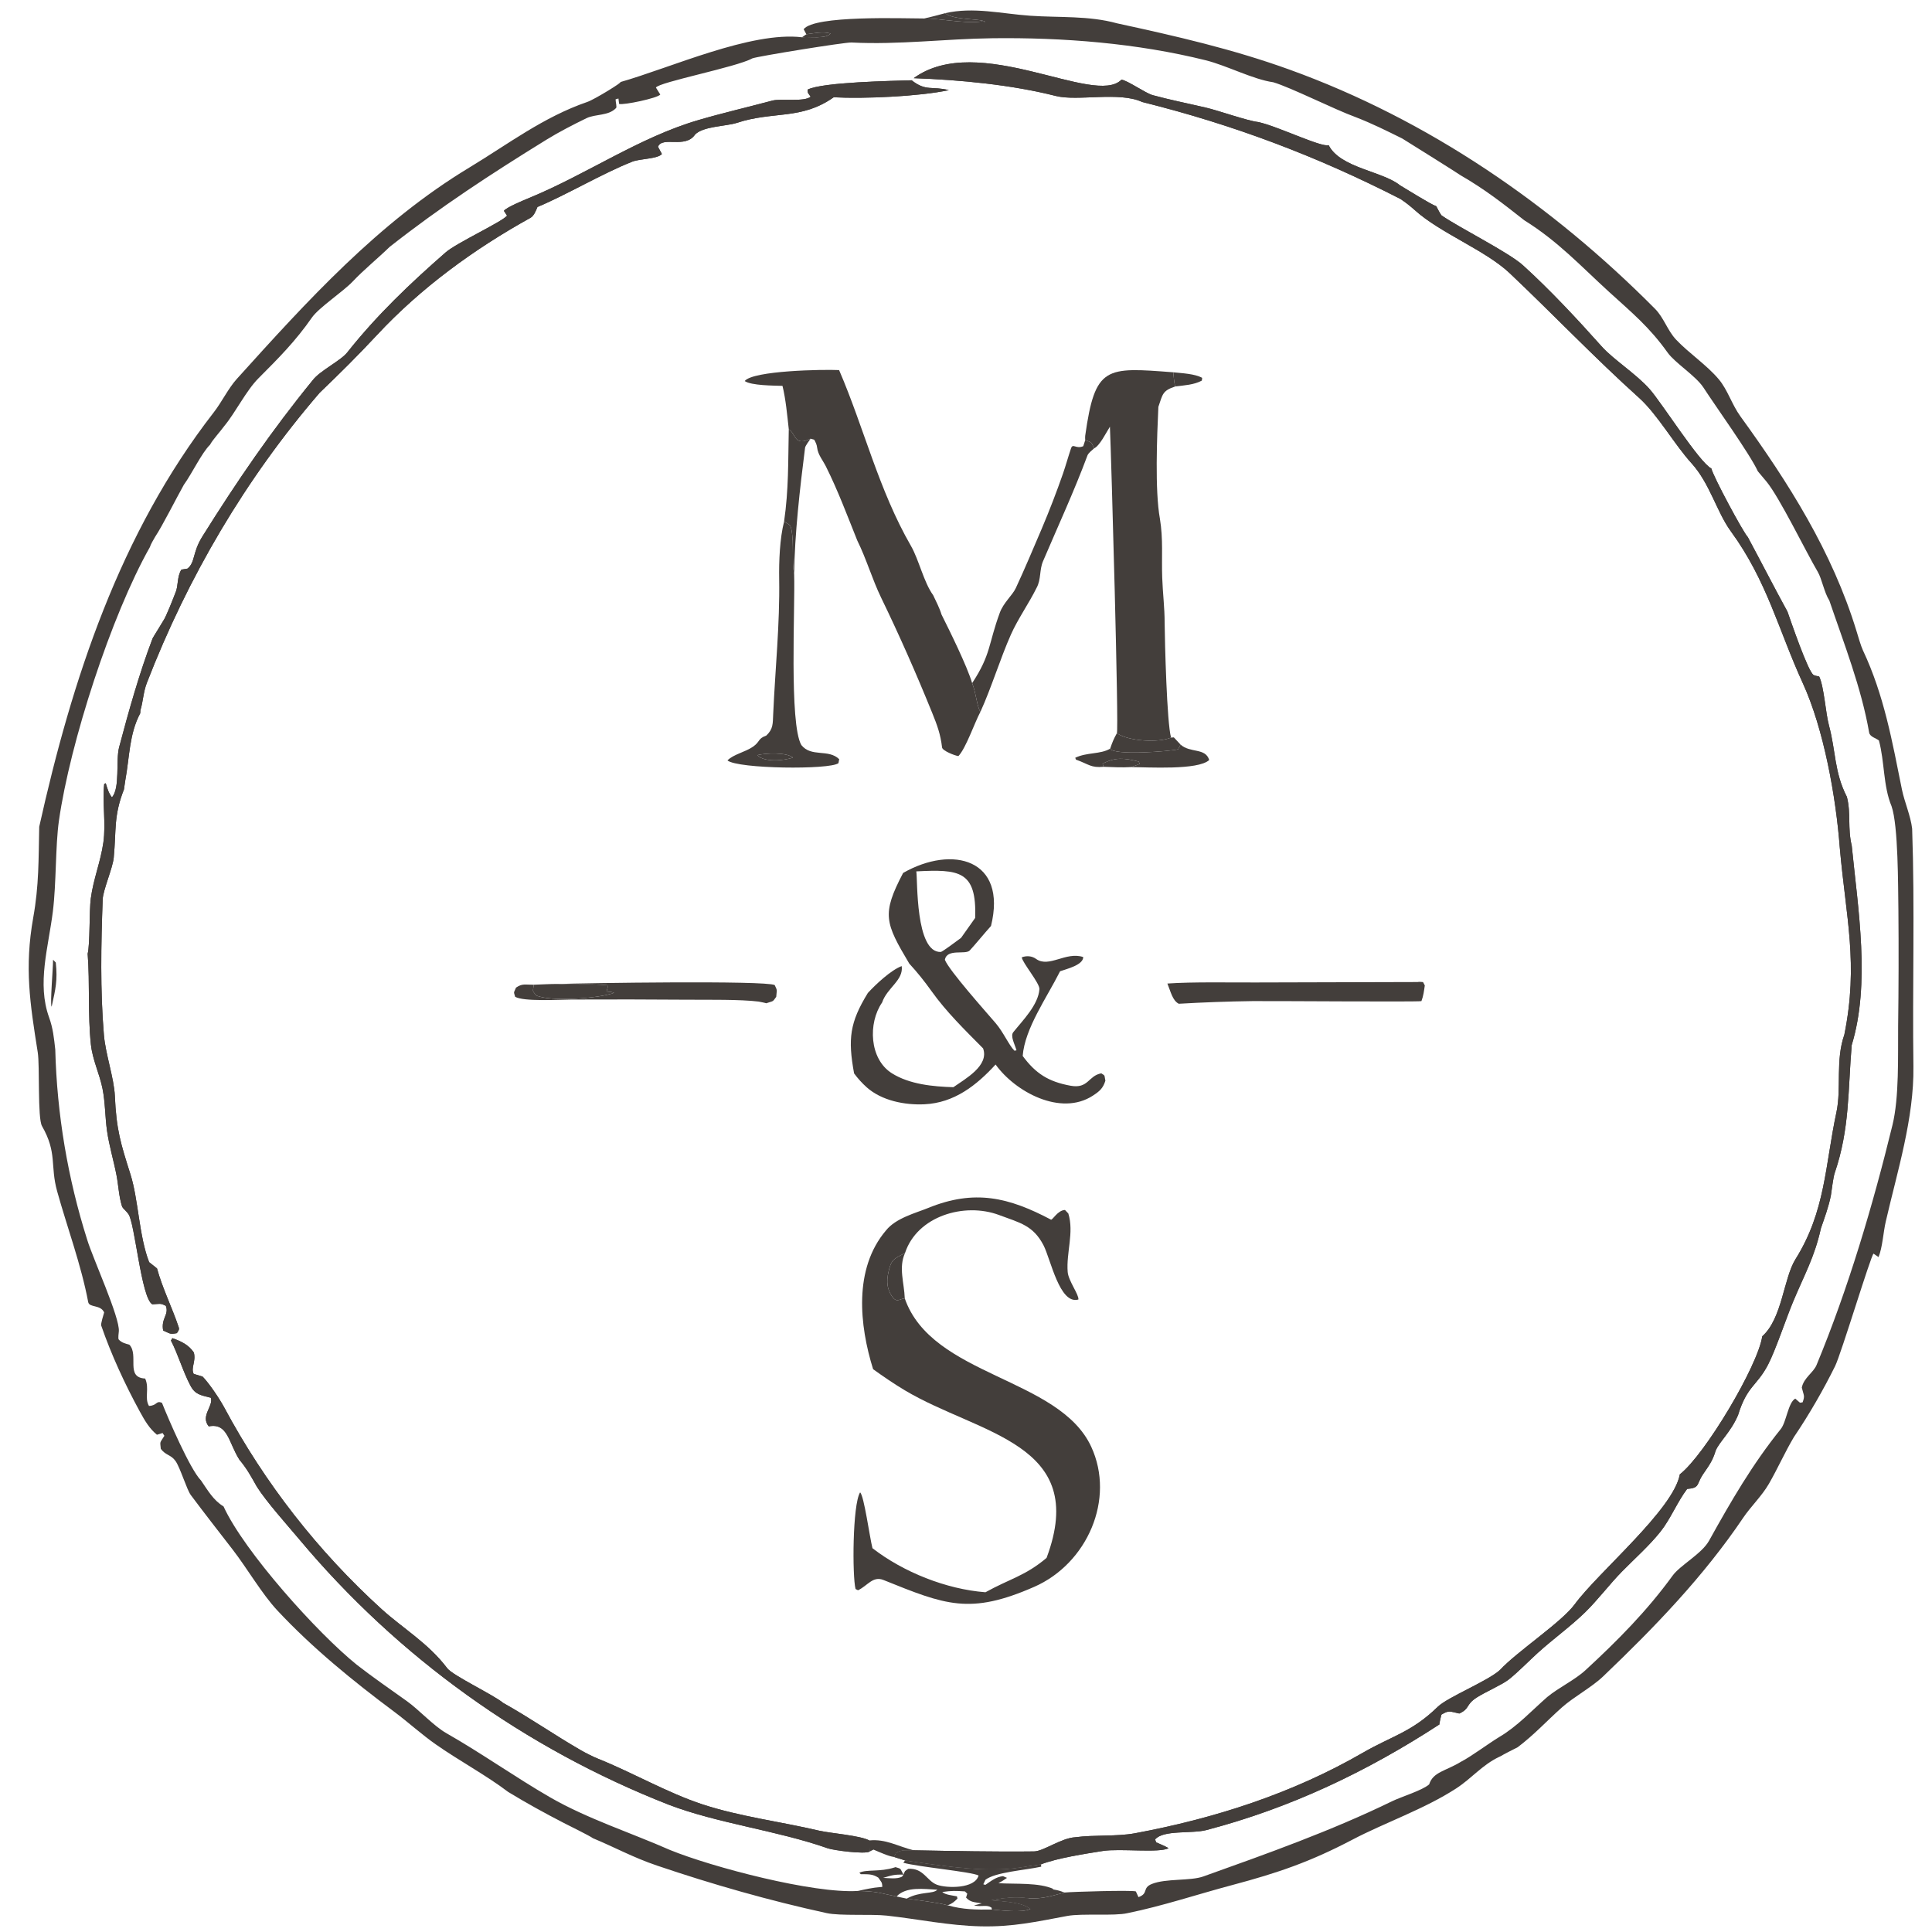
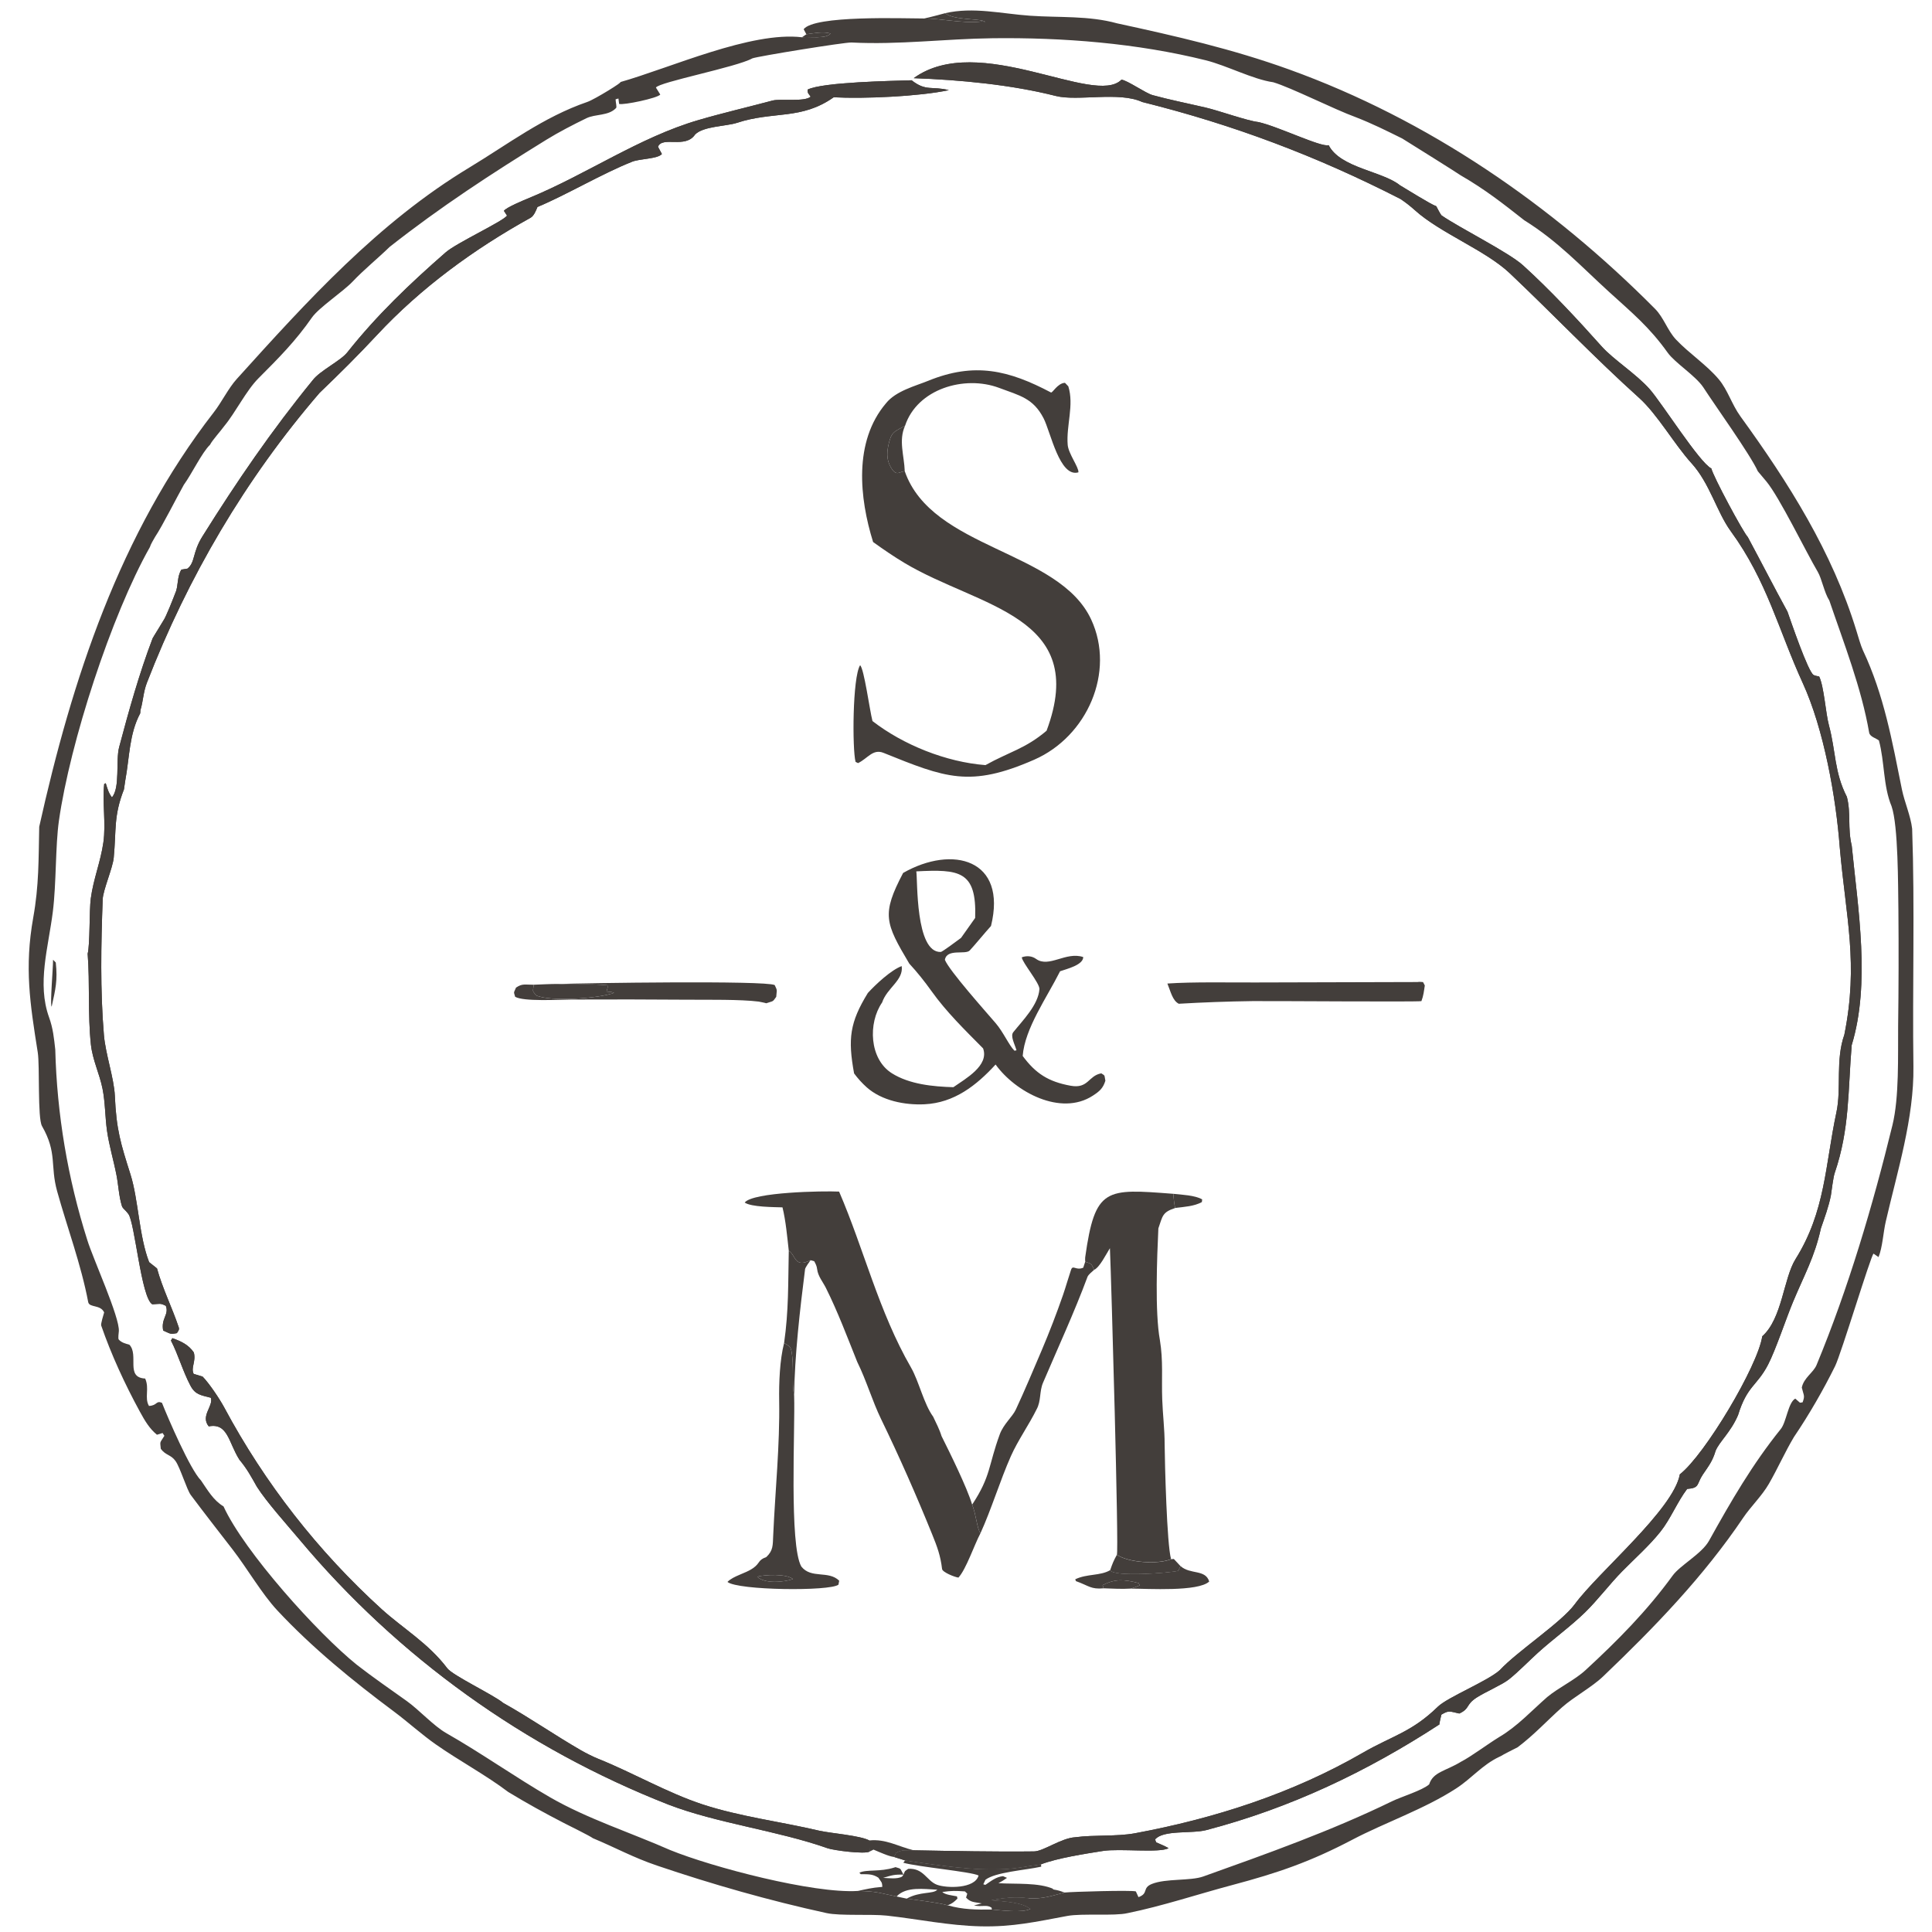
<svg xmlns="http://www.w3.org/2000/svg" preserveAspectRatio="none" overflow="visible" style="display: block;" width="120" height="120" viewBox="0 0 120 120" fill="none">
  <g id="image 7 [Vectorized]">
    <path id="Vector" d="M58.705 0.819C60.459 0.413 62.214 0.855 63.984 0.977C65.796 1.103 67.622 0.962 69.386 1.45C73.047 2.243 76.551 3.045 80.076 4.317C88.71 7.431 96.395 12.728 102.799 19.183C103.34 19.728 103.574 20.533 104.102 21.093C104.91 21.947 106.009 22.667 106.759 23.562C107.312 24.221 107.566 25.122 108.102 25.862C111.101 30 113.802 34.27 115.304 39.174C115.401 39.494 115.58 40.117 115.711 40.395C117.022 43.175 117.53 46.053 118.133 49.041C118.289 49.809 118.677 50.681 118.767 51.474C118.939 56.386 118.778 61.331 118.846 66.248C118.889 69.444 117.847 72.754 117.133 75.853C116.973 76.53 116.93 77.466 116.679 78.08L116.369 77.865C116.198 77.991 114.355 84.098 113.982 84.852C113.26 86.311 112.374 87.856 111.425 89.255C110.875 90.173 110.406 91.235 109.863 92.173C109.433 92.916 108.737 93.583 108.282 94.258C105.814 97.92 102.765 101.077 99.571 104.127C98.869 104.798 97.755 105.392 97.022 106.043C96.051 106.907 95.322 107.724 94.266 108.524C94.111 108.604 93.312 109.004 93.219 109.075L93.12 109.121C92.054 109.628 91.413 110.456 90.44 111.087C88.458 112.372 86.028 113.201 83.998 114.267C81.394 115.634 79.399 116.323 76.521 117.088C74.396 117.653 72.204 118.388 70.031 118.829C69.225 119.019 67.205 118.833 66.297 119.002C64.379 119.358 62.904 119.694 60.916 119.648C58.913 119.602 57.068 119.204 55.081 118.983C54.114 118.877 52.191 119.01 51.344 118.826C47.797 118.053 44.24 117.039 40.806 115.874C39.301 115.362 38.254 114.77 36.825 114.174C36.665 114.044 35.327 113.386 35.02 113.228C33.813 112.605 32.725 112.006 31.564 111.301C30.212 110.273 28.477 109.336 27.072 108.35C26.17 107.717 25.349 106.964 24.466 106.305C21.914 104.403 19.39 102.346 17.221 100.022C16.27 99.004 15.349 97.41 14.46 96.259C13.599 95.146 12.687 93.98 11.848 92.855C11.603 92.525 11.194 91.164 10.905 90.751C10.618 90.342 10.288 90.404 9.987 89.988C9.937 89.48 9.919 89.662 10.21 89.18L10.099 89.008L9.747 89.114C9.28 88.726 9.009 88.269 8.68 87.666C7.761 85.981 6.911 84.143 6.284 82.327C6.252 82.234 6.43 81.643 6.469 81.517C6.243 81.018 5.555 81.236 5.479 80.879C5.038 78.545 4.174 76.241 3.549 73.992C3.103 72.386 3.568 71.619 2.608 69.941C2.326 69.449 2.477 66.198 2.346 65.373C1.861 62.315 1.513 60.102 2.064 56.995C2.424 54.984 2.392 53.398 2.436 51.352C4.472 42.206 7.434 33.137 13.271 25.619C13.759 25 14.184 24.111 14.712 23.532C19.083 18.689 23.502 13.815 29.157 10.403C31.544 8.962 33.745 7.271 36.48 6.331C36.939 6.174 38.805 5.019 38.511 5.103C41.662 4.21 46.641 1.937 49.813 2.315C50.299 2.262 51.289 2.438 51.59 2.084C51.137 1.941 50.567 2.064 50.083 2.128L49.917 1.815C50.582 0.941 56.028 1.146 57.406 1.148C58.287 1.134 59.804 1.452 60.811 1.352C61.001 1.333 60.927 1.326 61.139 1.349L61.194 1.356C60.946 1.136 59.265 1.276 58.705 0.819ZM58.933 5.599C57.093 5.993 53.639 6.144 51.782 6.042C49.756 7.471 48.039 6.885 45.77 7.631C45.113 7.846 43.679 7.836 43.173 8.355C42.573 9.255 41.142 8.434 40.869 9.117L41.112 9.566C40.841 9.876 39.745 9.854 39.27 10.042C37.397 10.782 35.176 12.109 33.381 12.857C33.3 13.061 33.165 13.41 32.955 13.526C29.437 15.474 26.147 17.876 23.416 20.808C22.201 22.112 21.123 23.177 19.852 24.398C15.244 29.743 11.663 35.854 9.125 42.405C8.893 43.003 8.891 43.574 8.721 44.114L8.71 44.302C8.019 45.6 8.052 47.018 7.778 48.492L7.699 49.031C7.046 50.702 7.231 51.537 7.064 53.273C7.002 53.919 6.397 55.287 6.378 55.867C6.276 58.662 6.22 61.497 6.454 64.285C6.552 65.459 7.085 66.979 7.133 68.062C7.226 70.185 7.499 71.031 8.107 72.954C8.595 74.497 8.637 76.793 9.263 78.395C9.305 78.428 9.751 78.783 9.751 78.783C10.098 80.041 10.691 81.215 11.1 82.436C11.154 82.597 11.069 82.671 10.985 82.804C10.543 82.886 10.607 82.845 10.135 82.643C9.988 81.89 10.515 81.658 10.3 81.107C9.939 80.924 9.927 80.994 9.463 81.013C8.766 80.639 8.375 75.889 7.968 75.397C7.919 75.338 7.873 75.275 7.82 75.219C7.722 75.115 7.612 75.037 7.568 74.895C7.384 74.301 7.355 73.603 7.235 72.988C7.057 72.07 6.781 71.168 6.648 70.241C6.525 69.376 6.54 68.476 6.368 67.622C6.18 66.681 5.747 65.835 5.645 64.867C5.447 63.002 5.588 61.109 5.445 59.238C5.595 58.668 5.539 56.553 5.639 55.808C5.804 54.575 6.248 53.537 6.42 52.328C6.588 51.147 6.348 49.856 6.473 48.686L6.569 48.65C6.677 48.99 6.733 49.233 6.952 49.524C7.47 48.949 7.18 47.236 7.399 46.411C7.992 44.178 8.651 41.818 9.478 39.651C9.498 39.597 10.049 38.725 10.149 38.545C10.317 38.315 10.792 37.092 10.899 36.808C11.087 36.4 10.984 35.819 11.268 35.378L11.643 35.318C12.133 34.937 11.944 34.323 12.567 33.327C14.709 29.901 16.859 26.757 19.428 23.609C19.874 23.024 21.155 22.412 21.567 21.892C23.403 19.575 25.462 17.614 27.687 15.671C28.357 15.086 31.285 13.73 31.491 13.39L31.3 13.097C31.422 12.891 32.581 12.413 32.887 12.287C36.424 10.832 39.716 8.526 43.385 7.457C44.758 7.051 46.567 6.625 47.98 6.246C48.476 6.114 49.968 6.343 50.352 6.006C50.185 5.76 50.168 5.817 50.16 5.566C51.101 5.093 55.473 5.026 56.623 4.986C57.519 5.693 57.878 5.332 58.933 5.599ZM12.484 91.953C12.904 92.565 13.25 93.184 13.884 93.566C15.164 96.368 19.738 101.458 22.168 103.407C23.172 104.188 24.226 104.912 25.263 105.653C26.037 106.205 26.928 107.198 27.728 107.653C29.899 108.888 32.036 110.406 34.179 111.641C36.476 112.964 39.196 113.838 41.623 114.909C44.239 115.975 50.525 117.625 53.282 117.45C54.495 117.48 54.512 117.554 55.689 117.794L56.318 117.928C56.982 118.021 58.251 118.17 58.866 118.342C59.806 118.612 60.638 118.617 61.609 118.605C62.219 118.656 63.504 118.825 63.998 118.566C63.488 118.13 62.274 118.095 61.586 118.025C62.448 117.873 63.025 117.806 63.892 117.907C64.757 117.955 65.294 117.765 66.119 117.548C66.579 117.5 70.285 117.391 70.55 117.479L70.713 117.834C71.362 117.603 70.92 117.266 71.546 117.015C72.412 116.666 73.941 116.836 74.735 116.552C78.678 115.144 82.695 113.715 86.455 111.883C87.047 111.594 88.324 111.215 88.767 110.832C89.016 110.049 89.784 110.013 90.747 109.424C91.388 109.094 92.404 108.326 93.129 107.884C94.237 107.233 95.142 106.245 96.101 105.406C96.821 104.81 97.804 104.358 98.485 103.731C100.483 101.89 102.299 100.055 103.894 97.859C104.357 97.221 105.7 96.508 106.149 95.702C107.516 93.243 108.832 90.964 110.609 88.757C110.955 88.328 111.067 87.105 111.508 86.87L111.8 87.125L111.963 87.101C112.118 86.675 112.037 86.705 111.913 86.185C112.036 85.573 112.633 85.257 112.829 84.784C114.801 80.025 116.324 74.878 117.544 69.883C117.967 68.148 117.88 65.583 117.896 63.754C117.928 61.34 117.934 58.925 117.913 56.51C117.889 55.016 117.909 51.298 117.489 50.079C116.963 48.82 117.063 47.322 116.703 45.992C116.519 45.844 116.141 45.766 116.096 45.501C115.615 42.722 114.528 39.96 113.623 37.3C113.308 36.813 113.156 35.946 112.908 35.525C112.144 34.227 110.537 30.902 109.716 29.908L109.183 29.273C108.694 28.203 106.533 25.201 105.8 24.065C105.312 23.33 104.042 22.549 103.578 21.899C102.437 20.3 101.352 19.414 99.943 18.131C98.164 16.51 96.779 14.992 94.673 13.68C93.307 12.605 92.24 11.768 90.721 10.888C90.689 10.85 87.392 8.782 87.094 8.602C86.108 8.115 85.24 7.679 84.209 7.279C82.867 6.792 80.175 5.429 79.08 5.108C77.824 4.931 76.193 4.068 74.889 3.744C70.626 2.683 66.028 2.321 61.638 2.375C58.702 2.411 55.86 2.79 52.885 2.64C52.471 2.62 47.023 3.502 46.727 3.626C45.774 4.165 40.91 5.102 40.741 5.44L41.011 5.873C40.837 6.098 38.738 6.539 38.455 6.455L38.412 6.118L38.236 6.168C38.24 6.37 38.325 6.647 38.265 6.71C37.79 7.212 36.984 7.069 36.422 7.344C35.606 7.741 34.705 8.205 33.939 8.678C30.509 10.795 27.366 12.844 24.202 15.335C23.48 16.038 22.592 16.759 21.906 17.486C21.318 18.109 19.803 19.107 19.373 19.725C18.352 21.192 17.32 22.228 16.055 23.495C15.288 24.265 14.639 25.604 13.934 26.457C13.691 26.794 13.194 27.332 13.044 27.626C12.538 28.114 11.908 29.442 11.419 30.111C10.969 30.91 10.083 32.676 9.636 33.343C9.534 33.524 9.364 33.797 9.309 33.983C6.913 38.221 4.346 46.139 3.659 50.981C3.438 52.536 3.502 54.86 3.283 56.618C3.003 58.862 2.288 61.079 3.048 63.19C3.294 63.873 3.352 64.466 3.433 65.189C3.536 69.209 4.207 73.196 5.426 77.034C5.776 78.172 7.45 81.837 7.381 82.688C7.373 82.785 7.322 83.14 7.375 83.2C7.554 83.4 7.789 83.45 8.038 83.524C8.642 84.167 7.771 85.564 9.016 85.623C9.297 86.24 8.956 86.822 9.253 87.325C9.786 87.301 9.677 86.969 10.061 87.133C10.448 88.115 11.809 91.271 12.484 91.953ZM53.994 114.313L54.004 115.008C53.709 115.177 51.789 114.934 51.406 114.799C48.276 113.694 44.562 113.257 41.514 112.086C32.593 108.585 24.713 102.925 18.604 95.629C17.833 94.71 16.559 93.295 15.955 92.343C15.587 91.693 15.355 91.249 14.872 90.667C14.189 89.6 14.163 88.364 12.965 88.595C12.434 87.943 13.266 87.344 13.096 86.817C12.466 86.651 12.128 86.631 11.826 86.059C11.353 85.163 11.073 84.148 10.617 83.261L10.707 83.116C11.241 83.304 11.719 83.526 12.04 84.007C12.185 84.578 11.839 84.943 12.029 85.333C12.179 85.379 12.364 85.436 12.586 85.504C13.013 85.945 13.658 86.915 13.933 87.43C16.446 92.121 19.752 96.356 23.711 99.953C25.051 101.162 26.606 102.065 27.782 103.621C28.118 104.066 30.69 105.292 31.253 105.771C32.906 106.692 34.452 107.774 36.089 108.716C36.384 108.886 36.839 109.115 37.156 109.242C39.293 110.098 41.467 111.363 43.64 112.075C45.971 112.838 48.505 113.147 50.888 113.709C51.638 113.875 53.438 114.008 53.994 114.313ZM104.338 91.573C105.892 90.364 109.185 84.841 109.457 82.999C110.7 81.898 110.775 79.402 111.525 78.204C113.385 75.232 113.358 72.393 114.065 69.078C114.382 67.592 113.995 65.851 114.556 64.265C115.442 59.853 114.659 57.03 114.273 52.656C114.035 49.5 113.282 45.284 111.973 42.427C110.464 39.133 109.758 36.086 107.507 33.002C106.624 31.791 106.205 30.03 105.063 28.772C104.001 27.607 102.954 25.743 101.805 24.71C99.047 22.229 96.449 19.504 93.77 16.968C92.263 15.542 89.457 14.479 87.88 13.055C87.612 12.813 87.29 12.56 86.988 12.361C81.79 9.698 76.605 7.745 70.949 6.337C69.509 5.667 66.946 6.306 65.577 5.96C62.802 5.259 59.65 4.961 56.751 4.855C60.794 1.923 67.992 6.649 69.658 4.948C70.053 5.004 71.145 5.787 71.597 5.911C72.64 6.196 73.802 6.43 74.858 6.674C75.686 6.865 77.444 7.499 78.155 7.581C79.33 7.831 82.07 9.166 82.525 9.017C83.249 10.438 85.866 10.626 86.956 11.51C87.335 11.732 88.896 12.712 89.207 12.806C89.253 12.898 89.489 13.345 89.535 13.377C90.624 14.137 93.705 15.67 94.599 16.482C96.296 18.021 97.983 19.837 99.492 21.527C100.213 22.334 101.647 23.239 102.473 24.182C103.237 25.054 105.564 28.739 106.296 29.098C106.391 29.562 108.285 33.089 108.559 33.358C109.381 34.886 110.201 36.492 111.023 37.991C111.206 38.505 112.313 41.772 112.652 41.929C112.754 41.977 112.882 41.996 112.992 42.018C113.297 42.656 113.389 44.273 113.598 45.05C114.035 46.671 113.92 47.945 114.714 49.497C114.978 50.524 114.748 51.416 115.014 52.52C115.404 56.453 116.183 61.081 115.012 64.916C114.776 67.725 114.893 70.123 113.959 72.849C113.861 73.134 113.774 73.91 113.72 74.251C113.58 74.959 113.335 75.612 113.1 76.294C112.707 78.082 112.071 79.178 111.369 80.861C110.932 81.909 110.293 83.843 109.817 84.762C109.125 86.096 108.519 86.059 107.953 87.897C107.499 88.959 106.792 89.544 106.559 90.113C106.364 90.769 106.135 91.038 105.761 91.595C105.365 92.186 105.594 92.42 104.791 92.481C104.187 93.274 103.761 94.346 103.139 95.128C102.435 96.013 101.547 96.794 100.751 97.604C99.97 98.399 99.233 99.387 98.445 100.153C97.555 101.019 96.463 101.805 95.523 102.656C94.989 103.139 94.229 103.918 93.695 104.329C93.257 104.664 92.22 105.11 91.712 105.442C91.018 105.895 91.317 106.116 90.641 106.43C90.028 106.296 89.995 106.219 89.527 106.5C89.512 106.552 89.376 107.126 89.407 107.106C84.903 110.039 80.152 112.303 74.916 113.672C74.025 113.905 72.249 113.645 71.745 114.252L71.81 114.431C72.083 114.548 72.319 114.647 72.582 114.791C72.047 115.108 69.542 114.801 68.501 114.967C67.417 115.139 65.685 115.404 64.66 115.796C63.868 115.89 63.26 116.04 62.444 116.086C60.411 116.2 58.238 115.839 56.215 115.554L55.537 115.342L55.656 115.093C56.026 114.876 56.267 114.942 56.748 114.925C59.123 114.969 61.834 115.025 64.229 114.995C64.814 114.988 65.909 114.161 66.797 114.114C67.959 113.957 69.365 114.078 70.498 113.867C75.456 112.946 80.286 111.387 84.648 108.867C86.472 107.813 87.678 107.594 89.304 106.01C89.917 105.413 92.393 104.423 93.16 103.731C94.216 102.585 96.987 100.768 97.812 99.641C99.274 97.647 103.949 93.757 104.338 91.573Z" fill="#433E3B" />
-     <path id="Vector_2" d="M54.23 85.043C53.385 82.331 53.002 78.809 55.031 76.424C55.644 75.655 56.868 75.348 57.644 75.031C60.539 73.849 62.662 74.373 65.277 75.753C65.368 75.801 65.689 75.171 66.147 75.153L66.355 75.371C66.722 76.54 66.219 77.815 66.316 79.005C66.362 79.562 67.015 80.398 66.982 80.714C65.814 81.057 65.26 78.211 64.817 77.352C64.174 76.107 63.34 75.948 62.054 75.467C59.898 74.661 56.966 75.535 56.213 77.825C55.682 78.124 55.408 78.153 55.243 78.771C55.082 79.372 55.02 79.901 55.364 80.456C55.684 80.975 55.865 80.67 56.196 80.644C57.883 85.504 65.773 85.537 67.776 89.856C69.286 93.112 67.531 97.118 64.237 98.562C60.239 100.314 58.721 99.688 54.878 98.138C54.212 97.869 53.887 98.494 53.294 98.774L53.14 98.696C52.934 97.906 52.946 93.46 53.422 92.695C53.671 92.899 54.014 95.48 54.191 96.162C56.102 97.642 58.766 98.711 61.209 98.898C62.712 98.061 63.679 97.885 65.004 96.764C67.678 89.621 60.822 89.112 56.199 86.354C55.515 85.946 54.877 85.506 54.23 85.043Z" fill="#433E3B" />
+     <path id="Vector_2" d="M54.23 33.667C53.385 30.955 53.002 27.433 55.031 25.048C55.644 24.279 56.868 23.972 57.644 23.655C60.539 22.473 62.662 22.997 65.277 24.377C65.368 24.425 65.689 23.795 66.147 23.778L66.355 23.995C66.722 25.164 66.219 26.439 66.316 27.629C66.362 28.186 67.015 29.023 66.982 29.338C65.814 29.682 65.26 26.835 64.817 25.977C64.174 24.732 63.34 24.572 62.054 24.091C59.898 23.285 56.966 24.159 56.213 26.449C55.682 26.749 55.408 26.777 55.243 27.395C55.082 27.996 55.02 28.525 55.364 29.08C55.684 29.599 55.865 29.294 56.196 29.268C57.883 34.128 65.773 34.161 67.776 38.481C69.286 41.736 67.531 45.743 64.237 47.186C60.239 48.938 58.721 48.312 54.878 46.762C54.212 46.493 53.887 47.118 53.294 47.398L53.14 47.321C52.934 46.53 52.946 42.084 53.422 41.319C53.671 41.523 54.014 44.104 54.191 44.786C56.102 46.266 58.766 47.335 61.209 47.522C62.712 46.686 63.679 46.509 65.004 45.388C67.678 38.245 60.822 37.736 56.199 34.978C55.515 34.57 54.877 34.13 54.23 33.667Z" fill="#433E3B" />
    <path id="Vector_3" d="M56.095 54.22C59.159 52.47 62.575 53.355 61.553 57.514C61.173 57.933 60.572 58.67 60.233 59.034C59.967 59.321 58.817 58.896 58.688 59.616C58.96 60.293 61.226 62.831 61.84 63.547C62.326 64.114 62.665 64.919 63.01 65.262L63.136 65.236C63.024 64.841 62.741 64.355 62.937 64.111C63.521 63.38 64.488 62.42 64.561 61.439C64.588 61.074 63.493 59.786 63.464 59.46C63.763 59.351 64.089 59.369 64.356 59.562C65.153 60.135 66.205 59.083 67.282 59.445C67.277 59.939 66.269 60.178 65.843 60.327C65.015 61.977 63.654 63.873 63.521 65.587C64.329 66.685 65.129 67.187 66.492 67.436C67.61 67.641 67.588 66.812 68.404 66.667C68.66 66.837 68.58 66.745 68.657 67.126C68.51 67.6 68.292 67.784 67.878 68.054C65.885 69.352 63.056 67.819 61.838 66.119C60.652 67.412 59.277 68.501 57.421 68.589C56.194 68.647 54.767 68.366 53.834 67.536C53.543 67.275 53.28 66.985 53.049 66.671C52.656 64.522 52.78 63.505 53.904 61.675C54.384 61.15 55.344 60.249 56.006 60.006C56.13 60.89 55.098 61.349 54.79 62.266C53.907 63.541 53.992 65.78 55.398 66.664C56.493 67.351 57.949 67.49 59.216 67.528C59.971 66.999 61.451 66.185 61.061 65.117C59.933 63.976 58.786 62.862 57.855 61.557C57.429 60.961 56.975 60.39 56.477 59.851C54.977 57.324 54.745 56.79 56.095 54.22ZM59.691 58.255L60.569 57.015C60.673 54.073 59.575 53.988 56.913 54.123C57.002 54.623 56.84 59.187 58.435 59.128C58.527 59.124 59.508 58.389 59.691 58.255Z" fill="#433E3B" />
-     <path id="Vector_4" d="M48.602 23.967C48.055 23.948 46.664 23.952 46.255 23.667C46.77 23.014 51.138 22.938 52.118 22.987C53.668 26.579 54.577 30.436 56.583 33.911C57.077 34.768 57.373 36.162 57.962 36.971C58.131 37.329 58.372 37.799 58.478 38.167C59.001 39.215 60.055 41.343 60.382 42.43C60.641 43.085 60.671 43.873 60.897 44.21C60.525 44.904 60.007 46.45 59.53 46.962C59.293 46.932 58.538 46.63 58.514 46.428C58.416 45.598 58.213 45.051 57.9 44.278C56.915 41.848 55.869 39.473 54.724 37.113C54.176 35.981 53.813 34.714 53.245 33.567C52.632 32.038 52.038 30.451 51.3 28.974C51.109 28.591 50.805 28.243 50.754 27.807C50.73 27.606 50.667 27.487 50.573 27.313L50.345 27.249C49.325 27.745 49.456 26.961 48.992 26.661C48.894 25.786 48.809 24.814 48.602 23.967Z" fill="#433E3B" />
-     <path id="Vector_5" d="M67.404 27.344C67.401 27.267 67.393 27.145 67.403 27.072C68.016 22.707 68.681 22.803 72.874 23.124C72.898 23.35 72.928 23.813 73.001 24.003C72.191 24.268 72.218 24.492 71.948 25.273C71.865 27.078 71.726 30.465 72.043 32.209C72.257 33.516 72.14 34.577 72.188 35.896C72.221 36.84 72.339 37.749 72.338 38.697C72.349 39.844 72.474 44.91 72.737 45.813C71.958 46.145 70.101 46.045 69.371 45.54C69.504 45.364 69.025 28.405 68.939 26.502C68.689 26.9 68.307 27.684 67.957 27.849C67.782 27.441 67.793 27.472 67.404 27.344Z" fill="#433E3B" />
-     <path id="Vector_6" d="M48.701 32.394C49.005 32.584 49.095 32.563 49.161 32.911C49.325 33.779 49.172 34.84 49.326 35.676C49.392 37.712 49.011 44.956 49.773 46.276C50.392 47.055 51.454 46.498 52.124 47.155L52.078 47.401C51.551 47.82 45.835 47.759 45.183 47.232C45.562 46.845 46.287 46.717 46.774 46.376C47.233 46.054 47.054 45.884 47.597 45.686C48.032 45.272 47.996 44.955 48.025 44.345C48.15 41.543 48.441 38.776 48.396 35.97C48.378 34.866 48.432 33.449 48.701 32.394ZM49.255 47.054C48.839 46.715 47.557 46.774 47.034 46.903C47.47 47.363 48.688 47.249 49.255 47.054Z" fill="#433E3B" />
-     <path id="Vector_7" d="M47.034 46.903C47.557 46.774 48.839 46.715 49.255 47.054C48.688 47.249 47.47 47.363 47.034 46.903Z" fill="#433E3B" />
+     <path id="Vector_4" d="M48.602 74.992C48.055 74.973 46.664 74.977 46.254 74.692C46.77 74.039 51.138 73.963 52.118 74.012C53.668 77.604 54.577 81.461 56.582 84.936C57.077 85.793 57.373 87.187 57.962 87.996C58.131 88.354 58.372 88.824 58.478 89.193C59 90.24 60.055 92.368 60.382 93.455C60.64 94.11 60.671 94.897 60.897 95.235C60.525 95.928 60.007 97.475 59.53 97.987C59.293 97.957 58.538 97.655 58.514 97.453C58.416 96.623 58.213 96.076 57.899 95.302C56.915 92.874 55.869 90.498 54.724 88.138C54.175 87.006 53.813 85.739 53.245 84.592C52.632 83.063 52.037 81.475 51.3 79.999C51.109 79.616 50.805 79.268 50.754 78.832C50.73 78.631 50.667 78.512 50.573 78.338L50.345 78.274C49.325 78.77 49.456 77.986 48.992 77.686C48.894 76.811 48.809 75.839 48.602 74.992Z" fill="#433E3B" />
+     <path id="Vector_5" d="M67.404 78.369C67.401 78.292 67.393 78.17 67.403 78.097C68.016 73.732 68.681 73.828 72.874 74.15C72.898 74.376 72.928 74.838 73 75.029C72.191 75.293 72.218 75.517 71.948 76.298C71.865 78.103 71.726 81.491 72.043 83.234C72.257 84.541 72.14 85.602 72.188 86.921C72.221 87.865 72.339 88.774 72.338 89.722C72.349 90.869 72.474 95.935 72.737 96.838C71.958 97.17 70.101 97.07 69.371 96.565C69.504 96.389 69.025 79.43 68.939 77.527C68.689 77.925 68.307 78.709 67.957 78.874C67.782 78.466 67.793 78.497 67.404 78.369Z" fill="#433E3B" />
+     <path id="Vector_6" d="M48.701 83.419C49.005 83.61 49.095 83.588 49.161 83.936C49.325 84.804 49.172 85.865 49.326 86.701C49.392 88.737 49.011 95.982 49.773 97.302C50.392 98.08 51.454 97.524 52.124 98.18L52.078 98.426C51.551 98.846 45.835 98.784 45.183 98.257C45.562 97.87 46.287 97.742 46.774 97.401C47.233 97.079 47.054 96.909 47.597 96.711C48.032 96.297 47.996 95.98 48.025 95.371C48.15 92.568 48.441 89.802 48.396 86.995C48.378 85.891 48.431 84.474 48.701 83.419ZM49.255 98.079C48.839 97.741 47.557 97.799 47.034 97.928C47.47 98.388 48.688 98.274 49.255 98.079Z" fill="#433E3B" />
+     <path id="Vector_7" d="M47.034 97.928C47.557 97.799 48.839 97.741 49.255 98.079C48.688 98.274 47.47 98.388 47.034 97.928Z" fill="#433E3B" />
    <path id="Vector_8" d="M88.052 60.996C88.152 60.971 88.279 60.992 88.388 60.999L88.497 61.209C88.444 61.556 88.415 61.852 88.287 62.181C88.125 62.238 78.846 62.167 77.789 62.18C76.264 62.201 74.739 62.256 73.216 62.345C72.825 62.147 72.711 61.581 72.509 61.089C74.076 60.979 76.396 61.03 77.996 61.023L88.052 60.996Z" fill="#433E3B" />
-     <path id="Vector_9" d="M67.404 27.344C67.793 27.472 67.782 27.441 67.956 27.849C67.835 27.96 67.601 28.136 67.545 28.287C66.724 30.496 65.709 32.689 64.782 34.864C64.552 35.404 64.673 35.982 64.389 36.503C63.913 37.47 63.219 38.447 62.789 39.415C62.121 40.92 61.573 42.731 60.897 44.21C60.671 43.873 60.641 43.085 60.382 42.43C61.562 40.638 61.378 40.02 62.1 38.057C62.332 37.426 62.884 36.975 63.093 36.528C63.652 35.331 64.186 34.05 64.707 32.833C65.185 31.703 65.626 30.559 66.029 29.402C66.2 28.901 66.354 28.349 66.522 27.852C66.639 27.502 66.818 27.912 67.282 27.714L67.404 27.344Z" fill="#433E3B" />
+     <path id="Vector_9" d="M67.404 78.369C67.793 78.498 67.781 78.466 67.956 78.874C67.835 78.986 67.601 79.162 67.545 79.312C66.724 81.521 65.709 83.714 64.782 85.889C64.552 86.429 64.673 87.007 64.389 87.528C63.913 88.495 63.219 89.472 62.789 90.441C62.121 91.945 61.573 93.757 60.897 95.235C60.671 94.898 60.641 94.111 60.382 93.455C61.562 91.663 61.378 91.045 62.1 89.082C62.332 88.452 62.884 88.001 63.093 87.554C63.652 86.357 64.186 85.075 64.707 83.858C65.185 82.729 65.626 81.585 66.028 80.427C66.2 79.926 66.354 79.375 66.522 78.877C66.639 78.527 66.818 78.937 67.282 78.739L67.404 78.369Z" fill="#433E3B" />
    <path id="Vector_10" d="M34.686 61.117C36.197 61.061 47.566 60.887 48.119 61.185C48.299 61.557 48.244 61.465 48.213 61.916C47.97 62.257 48.051 62.155 47.593 62.315C47.504 62.283 47.229 62.232 47.121 62.21C45.995 62.069 43.954 62.101 42.781 62.094C40.355 62.075 37.928 62.072 35.502 62.083C34.736 62.088 32.507 62.222 31.995 61.91C31.902 61.562 31.898 61.711 32.05 61.343C32.448 61.075 32.595 61.167 33.152 61.163C33.099 61.651 33.048 61.485 33.293 61.823C34.173 62.233 37.207 62.019 38.142 61.666C37.944 61.597 37.874 61.601 37.671 61.588C37.724 61.405 37.757 61.376 37.732 61.196C36.62 61.088 35.686 61.191 34.686 61.117Z" fill="#433E3B" />
-     <path id="Vector_11" d="M73.323 46.245C73.93 46.791 74.872 46.429 75.106 47.206C74.418 47.85 71.306 47.649 70.237 47.647C70.454 47.581 70.582 47.535 70.79 47.446L70.728 47.303C69.828 47.076 69.262 47.024 68.483 47.437L68.546 47.628C67.748 47.7 67.646 47.474 66.829 47.181L66.785 47.066C67.522 46.714 68.334 46.864 68.954 46.501C69.186 46.941 72.67 46.668 73.182 46.539L73.323 46.245Z" fill="#433E3B" />
-     <path id="Vector_12" d="M48.992 26.66C49.456 26.961 49.325 27.744 50.345 27.249C50.267 27.352 50.019 27.701 50.005 27.804C49.687 30.301 49.354 33.212 49.326 35.676C49.172 34.84 49.325 33.779 49.161 32.911C49.095 32.563 49.005 32.584 48.701 32.394C48.99 30.388 48.949 28.692 48.992 26.66Z" fill="#433E3B" />
+     <path id="Vector_11" d="M73.323 97.27C73.93 97.816 74.872 97.454 75.106 98.232C74.418 98.875 71.306 98.674 70.237 98.672C70.454 98.606 70.582 98.561 70.79 98.471L70.728 98.329C69.828 98.101 69.262 98.049 68.483 98.463L68.546 98.654C67.748 98.725 67.646 98.499 66.829 98.207L66.785 98.092C67.522 97.74 68.334 97.889 68.954 97.526C69.186 97.966 72.67 97.694 73.182 97.564L73.323 97.27Z" fill="#433E3B" />
+     <path id="Vector_12" d="M48.992 77.686C49.456 77.986 49.325 78.77 50.345 78.274C50.267 78.377 50.019 78.726 50.005 78.829C49.687 81.326 49.354 84.237 49.325 86.701C49.172 85.865 49.325 84.804 49.161 83.936C49.095 83.588 49.005 83.609 48.701 83.419C48.99 81.413 48.949 79.718 48.992 77.686Z" fill="#433E3B" />
    <path id="Vector_13" d="M33.152 61.163C33.618 61.148 34.233 61.11 34.686 61.117C35.686 61.191 36.619 61.088 37.732 61.196C37.757 61.376 37.724 61.405 37.671 61.588C37.874 61.601 37.944 61.597 38.142 61.666C37.207 62.019 34.173 62.233 33.293 61.823C33.047 61.485 33.099 61.651 33.152 61.163Z" fill="#433E3B" />
-     <path id="Vector_14" d="M69.371 45.54C70.101 46.044 71.958 46.145 72.737 45.813L72.909 45.8L73.323 46.245L73.182 46.539C72.67 46.668 69.186 46.941 68.954 46.5C69.097 46.083 69.159 45.927 69.371 45.54Z" fill="#433E3B" />
-     <path id="Vector_15" d="M56.197 80.644C55.865 80.67 55.684 80.975 55.364 80.456C55.02 79.901 55.082 79.372 55.243 78.771C55.408 78.153 55.682 78.124 56.213 77.825C55.801 78.737 56.162 79.669 56.197 80.644Z" fill="#433E3B" />
-     <path id="Vector_16" d="M72.874 23.124C73.417 23.183 74.222 23.213 74.669 23.471L74.65 23.639C74.164 23.903 73.558 23.934 73 24.003C72.928 23.813 72.898 23.35 72.874 23.124Z" fill="#433E3B" />
-     <path id="Vector_17" d="M68.546 47.628L68.483 47.437C69.262 47.024 69.828 47.076 70.728 47.303L70.79 47.446C70.582 47.535 70.454 47.581 70.237 47.646C69.684 47.68 69.102 47.647 68.546 47.628Z" fill="#433E3B" />
+     <path id="Vector_14" d="M69.371 96.57C70.1 97.075 71.958 97.175 72.737 96.844L72.909 96.83L73.323 97.275L73.182 97.569C72.67 97.698 69.186 97.972 68.954 97.531C69.097 97.113 69.159 96.957 69.371 96.57Z" fill="#433E3B" />
+     <path id="Vector_15" d="M56.196 29.268C55.865 29.294 55.684 29.599 55.364 29.08C55.02 28.525 55.082 27.996 55.243 27.395C55.408 26.777 55.682 26.748 56.213 26.449C55.801 27.361 56.162 28.293 56.196 29.268Z" fill="#433E3B" />
+     <path id="Vector_16" d="M72.874 74.149C73.417 74.208 74.222 74.239 74.669 74.496L74.65 74.664C74.164 74.928 73.558 74.959 73 75.028C72.928 74.838 72.898 74.376 72.874 74.149Z" fill="#433E3B" />
+     <path id="Vector_17" d="M68.546 98.653L68.483 98.462C69.262 98.049 69.828 98.101 70.728 98.329L70.79 98.471C70.582 98.56 70.454 98.606 70.237 98.671C69.684 98.705 69.102 98.672 68.546 98.653Z" fill="#433E3B" />
    <path id="Vector_18" d="M56.623 4.986C57.519 5.693 57.878 5.332 58.933 5.599C57.093 5.993 53.639 6.144 51.782 6.042C49.756 7.471 48.039 6.885 45.77 7.631C45.113 7.847 43.679 7.836 43.173 8.355C42.573 9.255 41.142 8.434 40.869 9.117L41.112 9.566C40.841 9.876 39.745 9.854 39.27 10.042C37.397 10.782 35.176 12.109 33.381 12.857C33.3 13.061 33.165 13.41 32.955 13.526C29.437 15.475 26.147 17.876 23.416 20.808C22.201 22.112 21.123 23.177 19.852 24.398C15.244 29.743 11.663 35.854 9.125 42.405C8.893 43.003 8.891 43.574 8.721 44.114L8.71 44.302C8.019 45.6 8.052 47.018 7.778 48.492L7.699 49.031C7.046 50.702 7.231 51.537 7.064 53.273C7.002 53.919 6.397 55.287 6.378 55.867C6.276 58.662 6.22 61.497 6.454 64.285C6.552 65.459 7.085 66.979 7.133 68.062C7.226 70.185 7.499 71.031 8.107 72.954C8.595 74.497 8.637 76.793 9.263 78.395C9.305 78.428 9.752 78.783 9.752 78.783C10.098 80.041 10.691 81.215 11.1 82.436C11.154 82.597 11.069 82.671 10.985 82.804C10.543 82.886 10.607 82.845 10.135 82.643C9.988 81.89 10.515 81.658 10.3 81.107C9.94 80.924 9.927 80.995 9.463 81.013C8.766 80.64 8.375 75.889 7.968 75.397C7.919 75.338 7.873 75.275 7.82 75.219C7.722 75.115 7.612 75.037 7.568 74.896C7.384 74.301 7.355 73.603 7.235 72.988C7.057 72.07 6.781 71.168 6.648 70.241C6.525 69.376 6.54 68.476 6.368 67.622C6.18 66.681 5.747 65.835 5.645 64.867C5.447 63.002 5.588 61.109 5.445 59.238C5.595 58.668 5.539 56.553 5.639 55.808C5.804 54.575 6.248 53.537 6.42 52.328C6.588 51.147 6.348 49.856 6.474 48.686L6.569 48.65C6.677 48.99 6.733 49.233 6.952 49.524C7.47 48.949 7.18 47.236 7.399 46.411C7.992 44.178 8.651 41.818 9.478 39.651C9.498 39.597 10.049 38.725 10.149 38.545C10.317 38.315 10.792 37.092 10.899 36.808C11.087 36.4 10.984 35.819 11.268 35.378L11.643 35.318C12.133 34.937 11.944 34.323 12.567 33.327C14.709 29.901 16.859 26.757 19.428 23.609C19.874 23.024 21.155 22.412 21.567 21.892C23.403 19.575 25.462 17.614 27.687 15.671C28.357 15.086 31.285 13.73 31.491 13.39L31.3 13.097C31.422 12.891 32.581 12.413 32.887 12.287C36.425 10.832 39.716 8.526 43.385 7.457C44.758 7.051 46.567 6.625 47.981 6.246C48.476 6.114 49.968 6.343 50.352 6.006C50.185 5.76 50.168 5.817 50.16 5.566C51.101 5.093 55.473 5.026 56.623 4.986Z" fill="#433E3B" />
    <path id="Vector_19" d="M114.556 64.265C114.987 64.534 114.861 64.387 115.012 64.916C114.776 67.725 114.893 70.123 113.959 72.849C113.861 73.134 113.774 73.91 113.72 74.251C113.58 74.959 113.335 75.612 113.1 76.294C112.707 78.082 112.071 79.178 111.369 80.861C110.932 81.909 110.293 83.843 109.817 84.762C109.125 86.096 108.519 86.059 107.953 87.897C107.499 88.959 106.792 89.544 106.559 90.113C106.364 90.769 106.135 91.038 105.761 91.595C105.365 92.186 105.594 92.42 104.791 92.481C104.187 93.274 103.761 94.346 103.139 95.128C102.435 96.013 101.547 96.794 100.751 97.604C99.97 98.399 99.233 99.387 98.445 100.153C97.555 101.019 96.463 101.805 95.523 102.656C94.989 103.139 94.229 103.918 93.695 104.329C93.257 104.664 92.22 105.11 91.712 105.442C91.018 105.895 91.317 106.116 90.641 106.43C90.028 106.296 89.995 106.219 89.527 106.5C89.512 106.552 89.377 107.126 89.407 107.106C84.903 110.039 80.152 112.303 74.916 113.672C74.025 113.905 72.249 113.645 71.745 114.252L71.81 114.431C72.083 114.548 72.319 114.647 72.582 114.791C72.047 115.108 69.542 114.801 68.501 114.967C67.417 115.139 65.685 115.404 64.66 115.797C63.868 115.89 63.26 116.04 62.444 116.086C60.411 116.2 58.238 115.839 56.215 115.554L55.537 115.342L55.656 115.093C56.026 114.876 56.267 114.942 56.748 114.925C59.123 114.969 61.834 115.025 64.229 114.995C64.814 114.988 65.909 114.161 66.797 114.114C67.959 113.957 69.365 114.078 70.498 113.867C75.456 112.946 80.286 111.387 84.648 108.867C86.472 107.813 87.678 107.594 89.304 106.01C89.917 105.413 92.393 104.423 93.16 103.731C94.216 102.585 96.987 100.768 97.812 99.641C99.274 97.647 103.949 93.757 104.338 91.573C105.892 90.364 109.185 84.841 109.457 82.999C110.7 81.898 110.775 79.402 111.525 78.204C113.385 75.232 113.358 72.393 114.065 69.078C114.382 67.592 113.995 65.851 114.556 64.265Z" fill="#433E3B" />
    <path id="Vector_20" d="M3.296 59.612L3.465 59.785C3.583 60.908 3.45 61.431 3.212 62.507L3.199 62.52C3.111 62.252 3.292 60.209 3.296 59.612Z" fill="#433E3B" />
    <path id="Vector_21" d="M56.751 4.855C60.794 1.923 67.992 6.649 69.658 4.948C70.053 5.004 71.145 5.787 71.597 5.911C72.64 6.196 73.802 6.43 74.858 6.674C75.686 6.865 77.444 7.499 78.155 7.581C79.33 7.831 82.07 9.166 82.525 9.017C83.249 10.438 85.866 10.626 86.956 11.51C87.335 11.732 88.896 12.712 89.207 12.806C89.253 12.898 89.489 13.345 89.535 13.377C90.624 14.137 93.705 15.67 94.599 16.482C96.296 18.021 97.983 19.837 99.492 21.527C100.213 22.334 101.647 23.239 102.473 24.182C103.237 25.054 105.564 28.739 106.296 29.098C106.391 29.562 108.285 33.089 108.559 33.358C109.381 34.886 110.201 36.492 111.023 37.991C111.206 38.505 112.313 41.772 112.652 41.929C112.754 41.977 112.882 41.996 112.992 42.018C113.297 42.656 113.389 44.273 113.598 45.05C114.035 46.671 113.92 47.945 114.714 49.497C114.978 50.524 114.748 51.416 115.014 52.52L114.902 53.031L114.745 53.096C114.604 52.97 114.39 52.794 114.273 52.656C114.035 49.5 113.282 45.284 111.973 42.427C110.464 39.133 109.758 36.086 107.507 33.002C106.624 31.791 106.205 30.03 105.063 28.772C104.001 27.607 102.954 25.743 101.805 24.71C99.047 22.229 96.449 19.504 93.77 16.968C92.263 15.542 89.457 14.479 87.88 13.055C87.612 12.813 87.29 12.56 86.988 12.361C81.79 9.698 76.605 7.745 70.949 6.337C69.509 5.667 66.946 6.306 65.577 5.96C62.802 5.259 59.65 4.961 56.751 4.855Z" fill="#433E3B" />
    <path id="Vector_22" d="M14.872 90.667C14.189 89.6 14.163 88.364 12.965 88.595C12.434 87.943 13.266 87.344 13.096 86.818C12.466 86.651 12.128 86.631 11.826 86.059C11.353 85.163 11.073 84.148 10.617 83.261L10.707 83.116C11.241 83.304 11.719 83.527 12.04 84.007C12.185 84.578 11.839 84.943 12.029 85.333C12.179 85.379 12.364 85.436 12.586 85.504C13.013 85.945 13.658 86.915 13.933 87.43C16.446 92.121 19.752 96.356 23.711 99.953C25.051 101.162 26.606 102.065 27.782 103.621C28.118 104.067 30.69 105.292 31.253 105.771C32.906 106.692 34.452 107.774 36.089 108.716C36.384 108.886 36.839 109.115 37.156 109.242C39.293 110.098 41.467 111.363 43.64 112.075C45.971 112.838 48.505 113.147 50.888 113.709C51.638 113.875 53.438 114.008 53.994 114.313L54.004 115.008C53.709 115.177 51.789 114.934 51.406 114.799C48.276 113.694 44.562 113.257 41.514 112.086C32.593 108.585 24.713 102.925 18.604 95.629C17.833 94.711 16.559 93.295 15.955 92.343C15.587 91.693 15.355 91.249 14.872 90.667Z" fill="#433E3B" />
    <path id="Vector_23" d="M56.215 115.554C58.238 115.839 60.411 116.2 62.444 116.086C63.26 116.04 63.868 115.89 64.66 115.797L64.671 115.943C63.686 116.161 61.824 116.278 61.208 116.757L61.075 117.036L61.202 117.073C61.564 116.83 61.87 116.574 62.3 116.532L62.548 116.638C62.349 116.776 62.229 116.855 62.014 116.968C63.075 117.036 64.518 116.915 65.44 117.33L65.362 117.347L65.432 117.359C65.732 117.41 65.835 117.443 66.119 117.548C65.294 117.765 64.757 117.955 63.892 117.907C63.025 117.807 62.448 117.873 61.586 118.025C62.274 118.095 63.488 118.13 63.998 118.566C63.504 118.825 62.219 118.656 61.609 118.605L61.584 118.486C61.264 118.277 61.025 118.46 60.494 118.35L60.981 118.224C60.513 118.137 60.28 118.164 60.004 117.862L60.079 117.62L59.934 117.479C59.319 117.437 59.133 117.432 58.527 117.515C58.704 117.689 59.145 117.725 59.44 117.787L59.469 117.928C59.254 118.138 59.147 118.23 58.866 118.342C58.251 118.17 56.982 118.021 56.318 117.928C57.158 117.458 57.957 117.661 58.218 117.373C57.4 117.335 56.277 117.157 55.689 117.794C54.512 117.554 54.495 117.48 53.282 117.45C53.781 117.342 54.189 117.246 54.702 117.207L54.8 117.2C54.794 116.89 54.743 116.911 54.557 116.626C54.187 116.383 53.909 116.417 53.462 116.408L53.377 116.317C53.854 116.093 54.634 116.289 55.571 115.988L55.622 115.971C56.011 116.093 55.883 116.015 56.115 116.438C55.55 116.42 55.403 116.475 54.853 116.637C55.222 116.656 55.717 116.725 56.025 116.564L56.115 116.438C56.237 116.159 56.16 116.255 56.412 116.076C57.367 116.015 57.561 116.829 58.199 117.066C58.797 117.287 60.56 117.325 60.781 116.49C60.319 116.251 56.971 115.952 56.106 115.697L56.215 115.554Z" fill="#433E3B" />
    <path id="Vector_24" d="M115.014 52.52C115.404 56.453 116.183 61.081 115.012 64.916C114.861 64.387 114.987 64.534 114.556 64.265C115.442 59.853 114.659 57.03 114.273 52.656C114.39 52.794 114.604 52.97 114.745 53.096L114.902 53.031L115.014 52.52Z" fill="#433E3B" />
    <path id="Vector_25" d="M53.994 114.313C55.011 114.205 55.776 114.685 56.748 114.925C56.267 114.942 56.026 114.876 55.656 115.093L55.537 115.342C55.178 115.296 54.614 115.032 54.256 114.883L54.004 115.008L53.994 114.313Z" fill="#433E3B" />
    <path id="Vector_26" d="M61.586 118.025C62.448 117.873 63.025 117.807 63.892 117.907L63.998 118.566C63.488 118.13 62.274 118.095 61.586 118.025Z" fill="#433E3B" />
    <path id="Vector_27" d="M57.406 1.148C57.826 1.057 58.285 0.928 58.705 0.819C59.265 1.276 60.946 1.136 61.194 1.356L61.139 1.35C60.927 1.326 61.001 1.333 60.811 1.352C59.804 1.452 58.287 1.134 57.406 1.148Z" fill="#433E3B" />
    <path id="Vector_28" d="M50.083 2.128C50.567 2.064 51.137 1.941 51.59 2.084C51.289 2.438 50.299 2.262 49.813 2.315L50.083 2.128Z" fill="#433E3B" />
  </g>
</svg>
